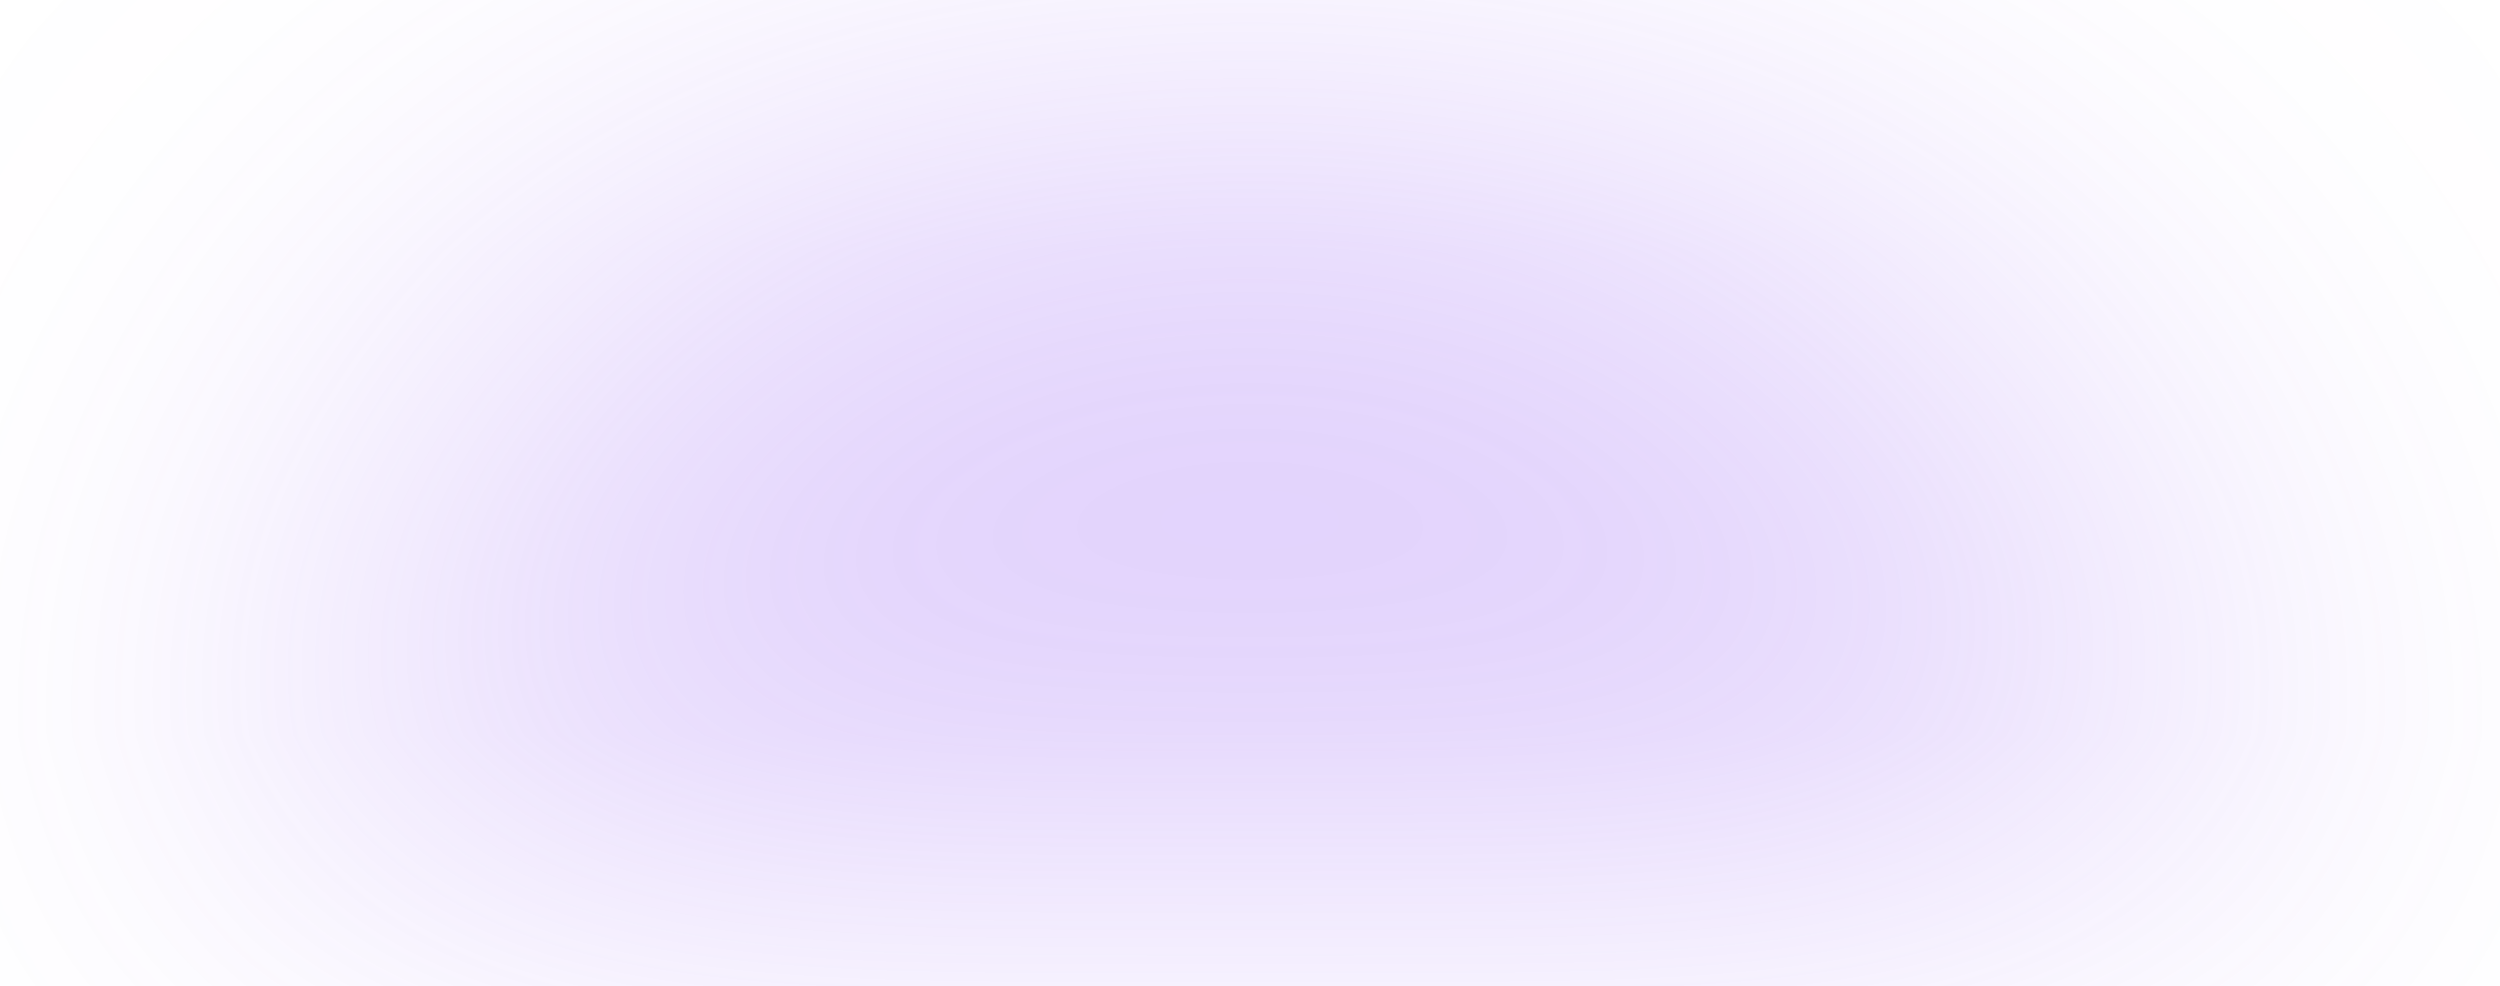
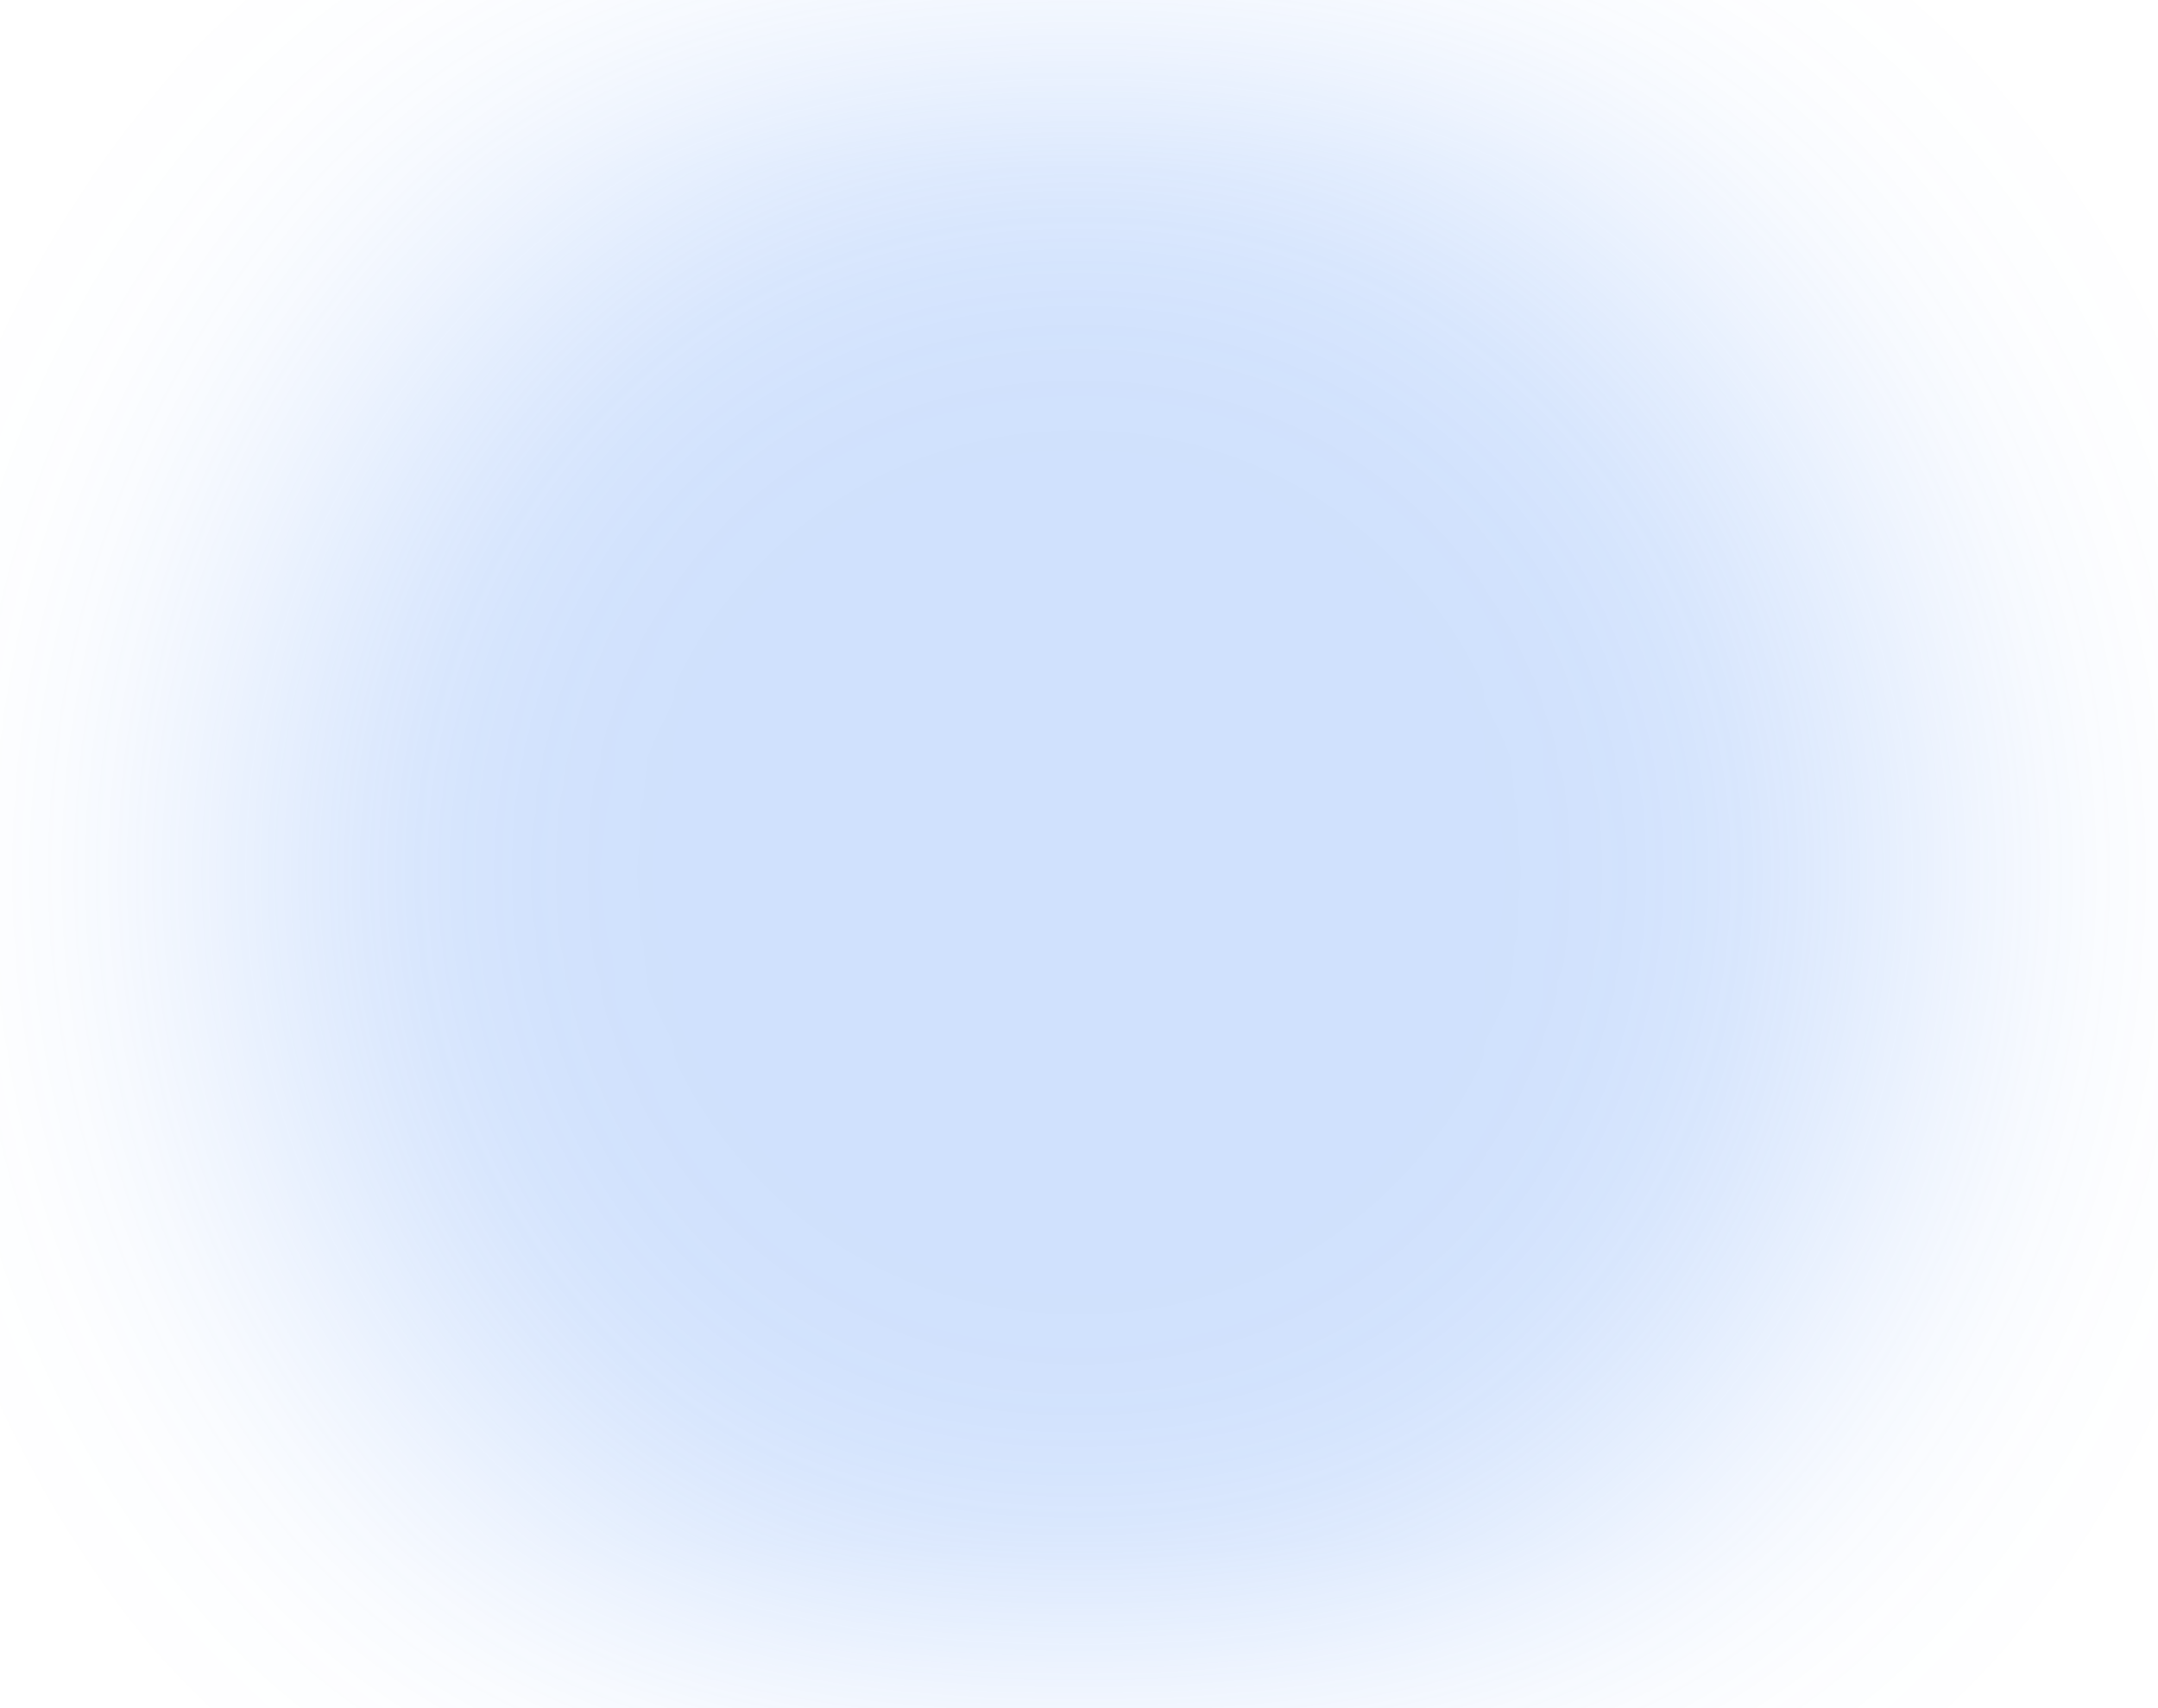
- <svg xmlns="http://www.w3.org/2000/svg" width="1170" height="461" viewBox="0 0 1170 461" fill="none">
-   <g opacity="0.25" filter="url(#filter0_f_94_12715)">
-     <circle cx="585" cy="473" r="453" fill="#8646F4" />
+ <svg xmlns="http://www.w3.org/2000/svg" width="1170" height="926" viewBox="0 0 1170 926" fill="none">
+   <g opacity="0.24" filter="url(#filter0_f_67_11306)">
+     <circle cx="585" cy="473" r="453" fill="#3B82F6" />
  </g>
  <defs>
-     <filter id="filter0_f_94_12715" x="-368" y="-480" width="1906" height="1906" filterUnits="userSpaceOnUse" color-interpolation-filters="sRGB">
+     <filter id="filter0_f_67_11306" x="-61" y="-173" width="1292" height="1292" filterUnits="userSpaceOnUse" color-interpolation-filters="sRGB">
      <feFlood flood-opacity="0" result="BackgroundImageFix" />
      <feBlend mode="normal" in="SourceGraphic" in2="BackgroundImageFix" result="shape" />
-       <feGaussianBlur stdDeviation="250" result="effect1_foregroundBlur_94_12715" />
+       <feGaussianBlur stdDeviation="96.5" result="effect1_foregroundBlur_67_11306" />
    </filter>
  </defs>
</svg>
